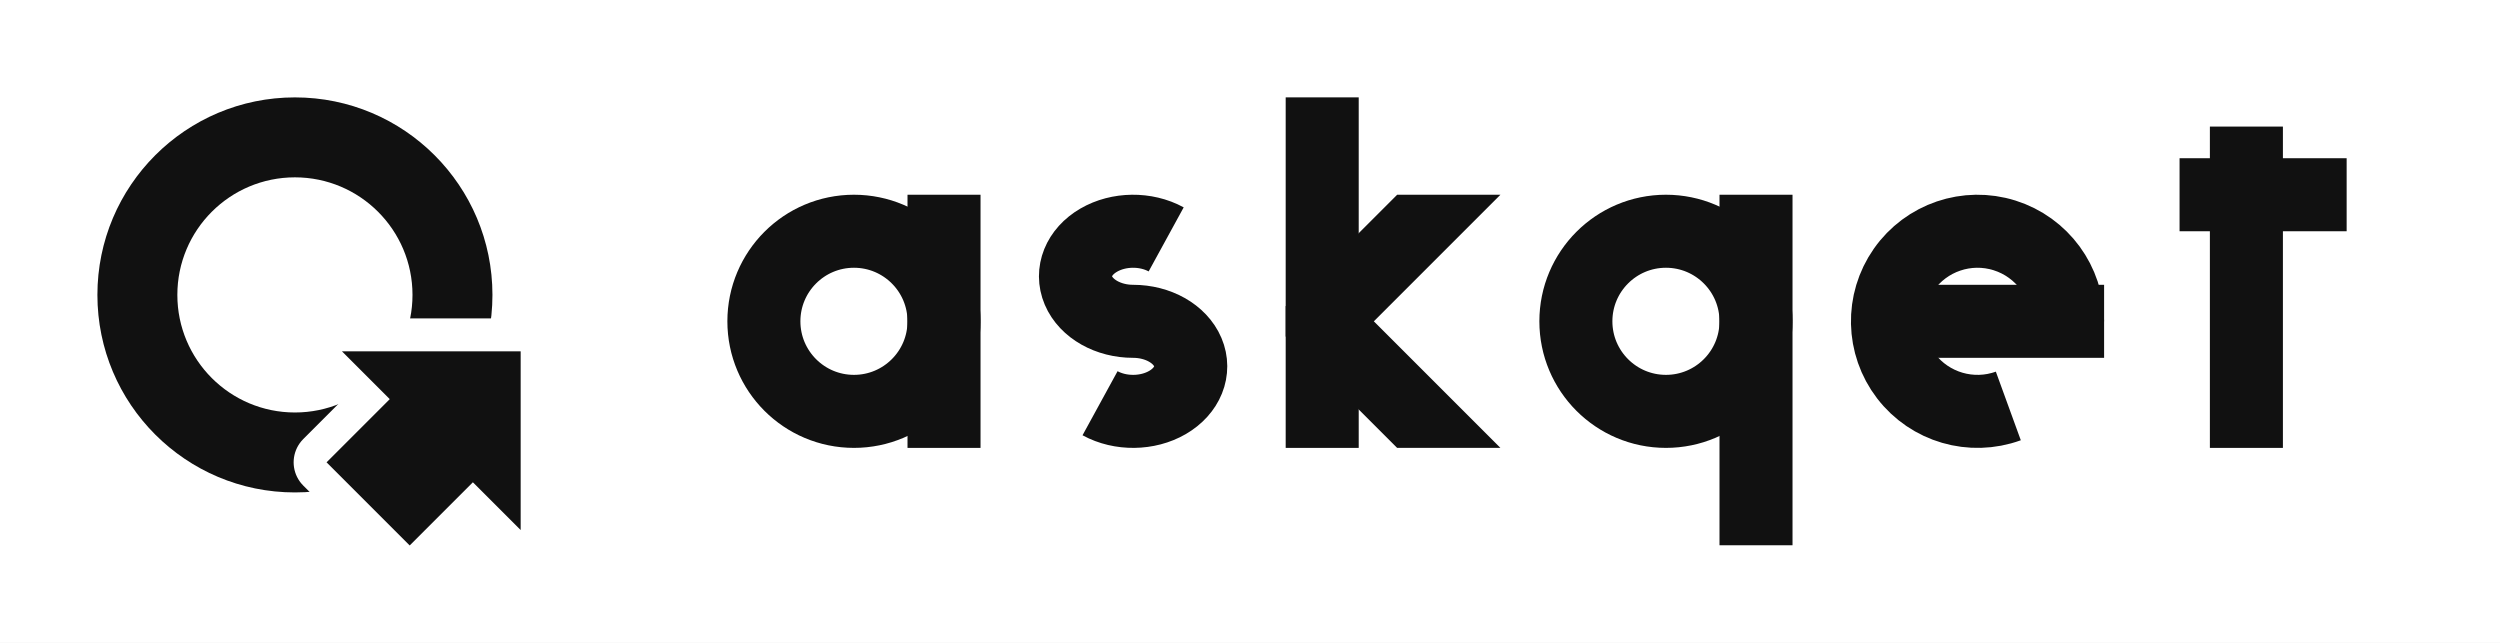
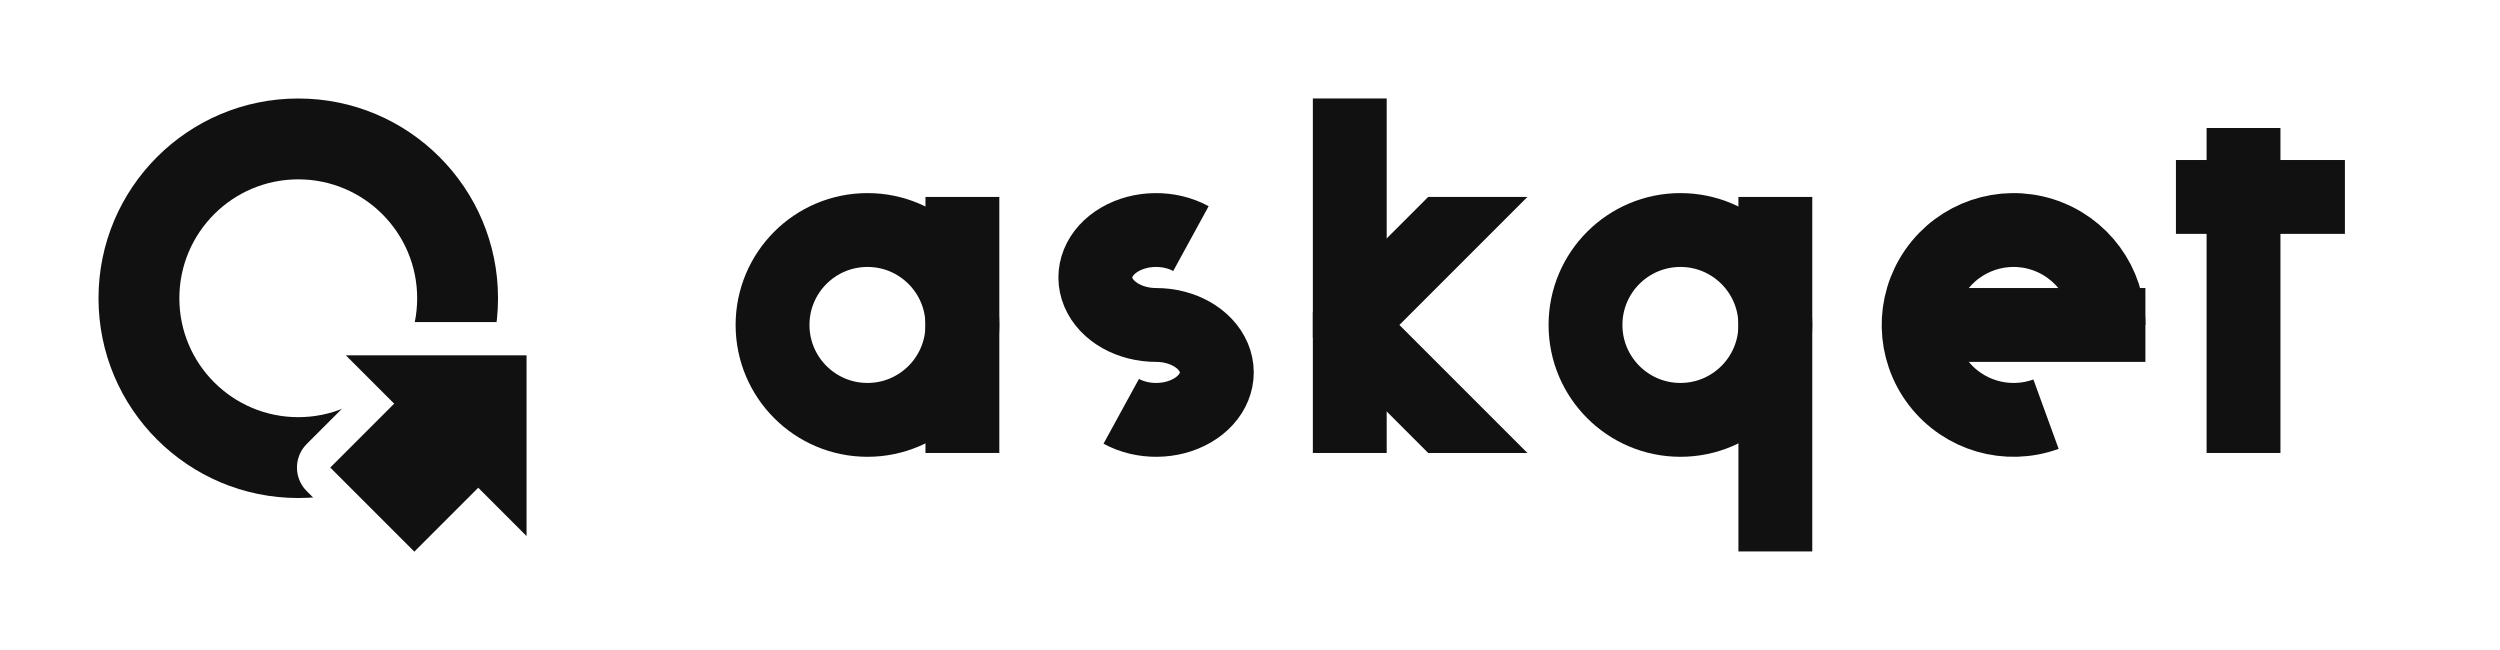
- <svg xmlns="http://www.w3.org/2000/svg" viewBox="0 0 513.514 132" fill="none">
-   <rect width="513.514" height="132" fill="#FFFFFF" />
+ <svg xmlns="http://www.w3.org/2000/svg" viewBox="0 0 507.762 132" fill="none">
+   <rect width="507.762" height="132" fill="#FFFFFF" />
  <g transform="translate(20,92)">
    <g transform="translate(-17.381,-85.519) scale(0.966)">
      <defs>
        <mask id="m10013">
          <rect width="128" height="128" fill="black" />
          <circle cx="60" cy="56" r="42" fill="white" />
          <circle cx="60" cy="56" r="25" fill="black" />
          <path d="M70,68 L108,68 L108,106 L97.839,95.839 L84.404,109.274 L66.726,91.596 L80.161,78.161 Z" fill="black" stroke="black" stroke-width="14" stroke-linejoin="round" stroke-miterlimit="8" />
        </mask>
      </defs>
      <rect width="128" height="128" fill="#111111" mask="url(#m10013)" />
      <path d="M70,68 L108,68 L108,106 L97.839,95.839 L84.404,109.274 L66.726,91.596 L80.161,78.161 Z" fill="#111111" />
    </g>
    <g transform="translate(124.407,0)">
      <g transform="translate(5,0)">
        <g fill="none" stroke="#111111" stroke-width="15" stroke-linecap="butt" stroke-linejoin="miter">
-           <path d="M44.5,-26 A18.5,18.5 0 1 1 44.5,-26.003" />
-           <path d="M44.5,-52 L44.5,0" />
+           <path d="M46.06,-26 A19.28,19.28 0 1 1 46.06,-26.003" />
+           <path d="M46.06,-52 L46.06,0" />
        </g>
      </g>
-       <g transform="translate(69,0)">
+       <g transform="translate(70.56,0)">
        <g fill="none" stroke="#111111" stroke-width="15" stroke-linecap="butt" stroke-linejoin="miter">
-           <path d="M26.131,-42.827 A11.84,9.25 0 1 0 19.34,-26 A11.84,9.25 0 1 1 12.549,-9.173" />
+           <path d="M26.917,-43.537 A12.339,9.64 0 1 0 19.839,-26 A12.339,9.64 0 1 1 12.762,-8.463" />
        </g>
      </g>
-       <g transform="translate(119.68,0)">
+       <g transform="translate(122.238,0)">
        <g fill="none" stroke="#111111" stroke-width="15" stroke-linecap="butt" stroke-linejoin="miter">
          <path d="M7.5,-72 L7.5,0" />
        </g>
-         <path d="M44.107,-52 L22.893,-52 L0,-29.107 L0,-22.893 L22.893,0 L44.107,0 L18.107,-26 Z" fill="#111111" />
+         <path d="M43.576,-52 L23.424,-52 L0,-28.576 L0,-23.424 L23.424,0 L43.576,0 L17.576,-26 Z" fill="#111111" />
      </g>
-       <g transform="translate(171.787,0)">
+       <g transform="translate(170.115,0)">
        <g fill="none" stroke="#111111" stroke-width="15" stroke-linecap="butt" stroke-linejoin="miter">
-           <path d="M44.5,-26 A18.5,18.5 0 1 1 44.5,-26.003" />
-           <path d="M44.5,-52 L44.5,20" />
+           <path d="M46.06,-26 A19.28,19.28 0 1 1 46.06,-26.003" />
+           <path d="M46.06,-52 L46.06,20" />
        </g>
      </g>
-       <g transform="translate(235.787,0)">
+       <g transform="translate(237.775,0)">
        <g fill="none" stroke="#111111" stroke-width="15" stroke-linecap="butt" stroke-linejoin="miter">
-           <path d="M44.5,-26 A18.5,18.5 0 1 0 32.327,-8.616" />
-           <path d="M7.5,-26 L52,-26" />
+           <path d="M46.06,-26 A19.28,19.28 0 1 0 33.374,-7.883" />
+           <path d="M7.5,-26 L53.56,-26" />
        </g>
      </g>
-       <g transform="translate(295.787,0)">
+       <g transform="translate(290.035,0)">
        <g fill="none" stroke="#111111" stroke-width="15" stroke-linecap="butt" stroke-linejoin="miter">
          <path d="M21.228,-66 L21.228,0" />
          <path d="M7.5,-52 L41.82,-52" />
        </g>
      </g>
    </g>
  </g>
</svg>
